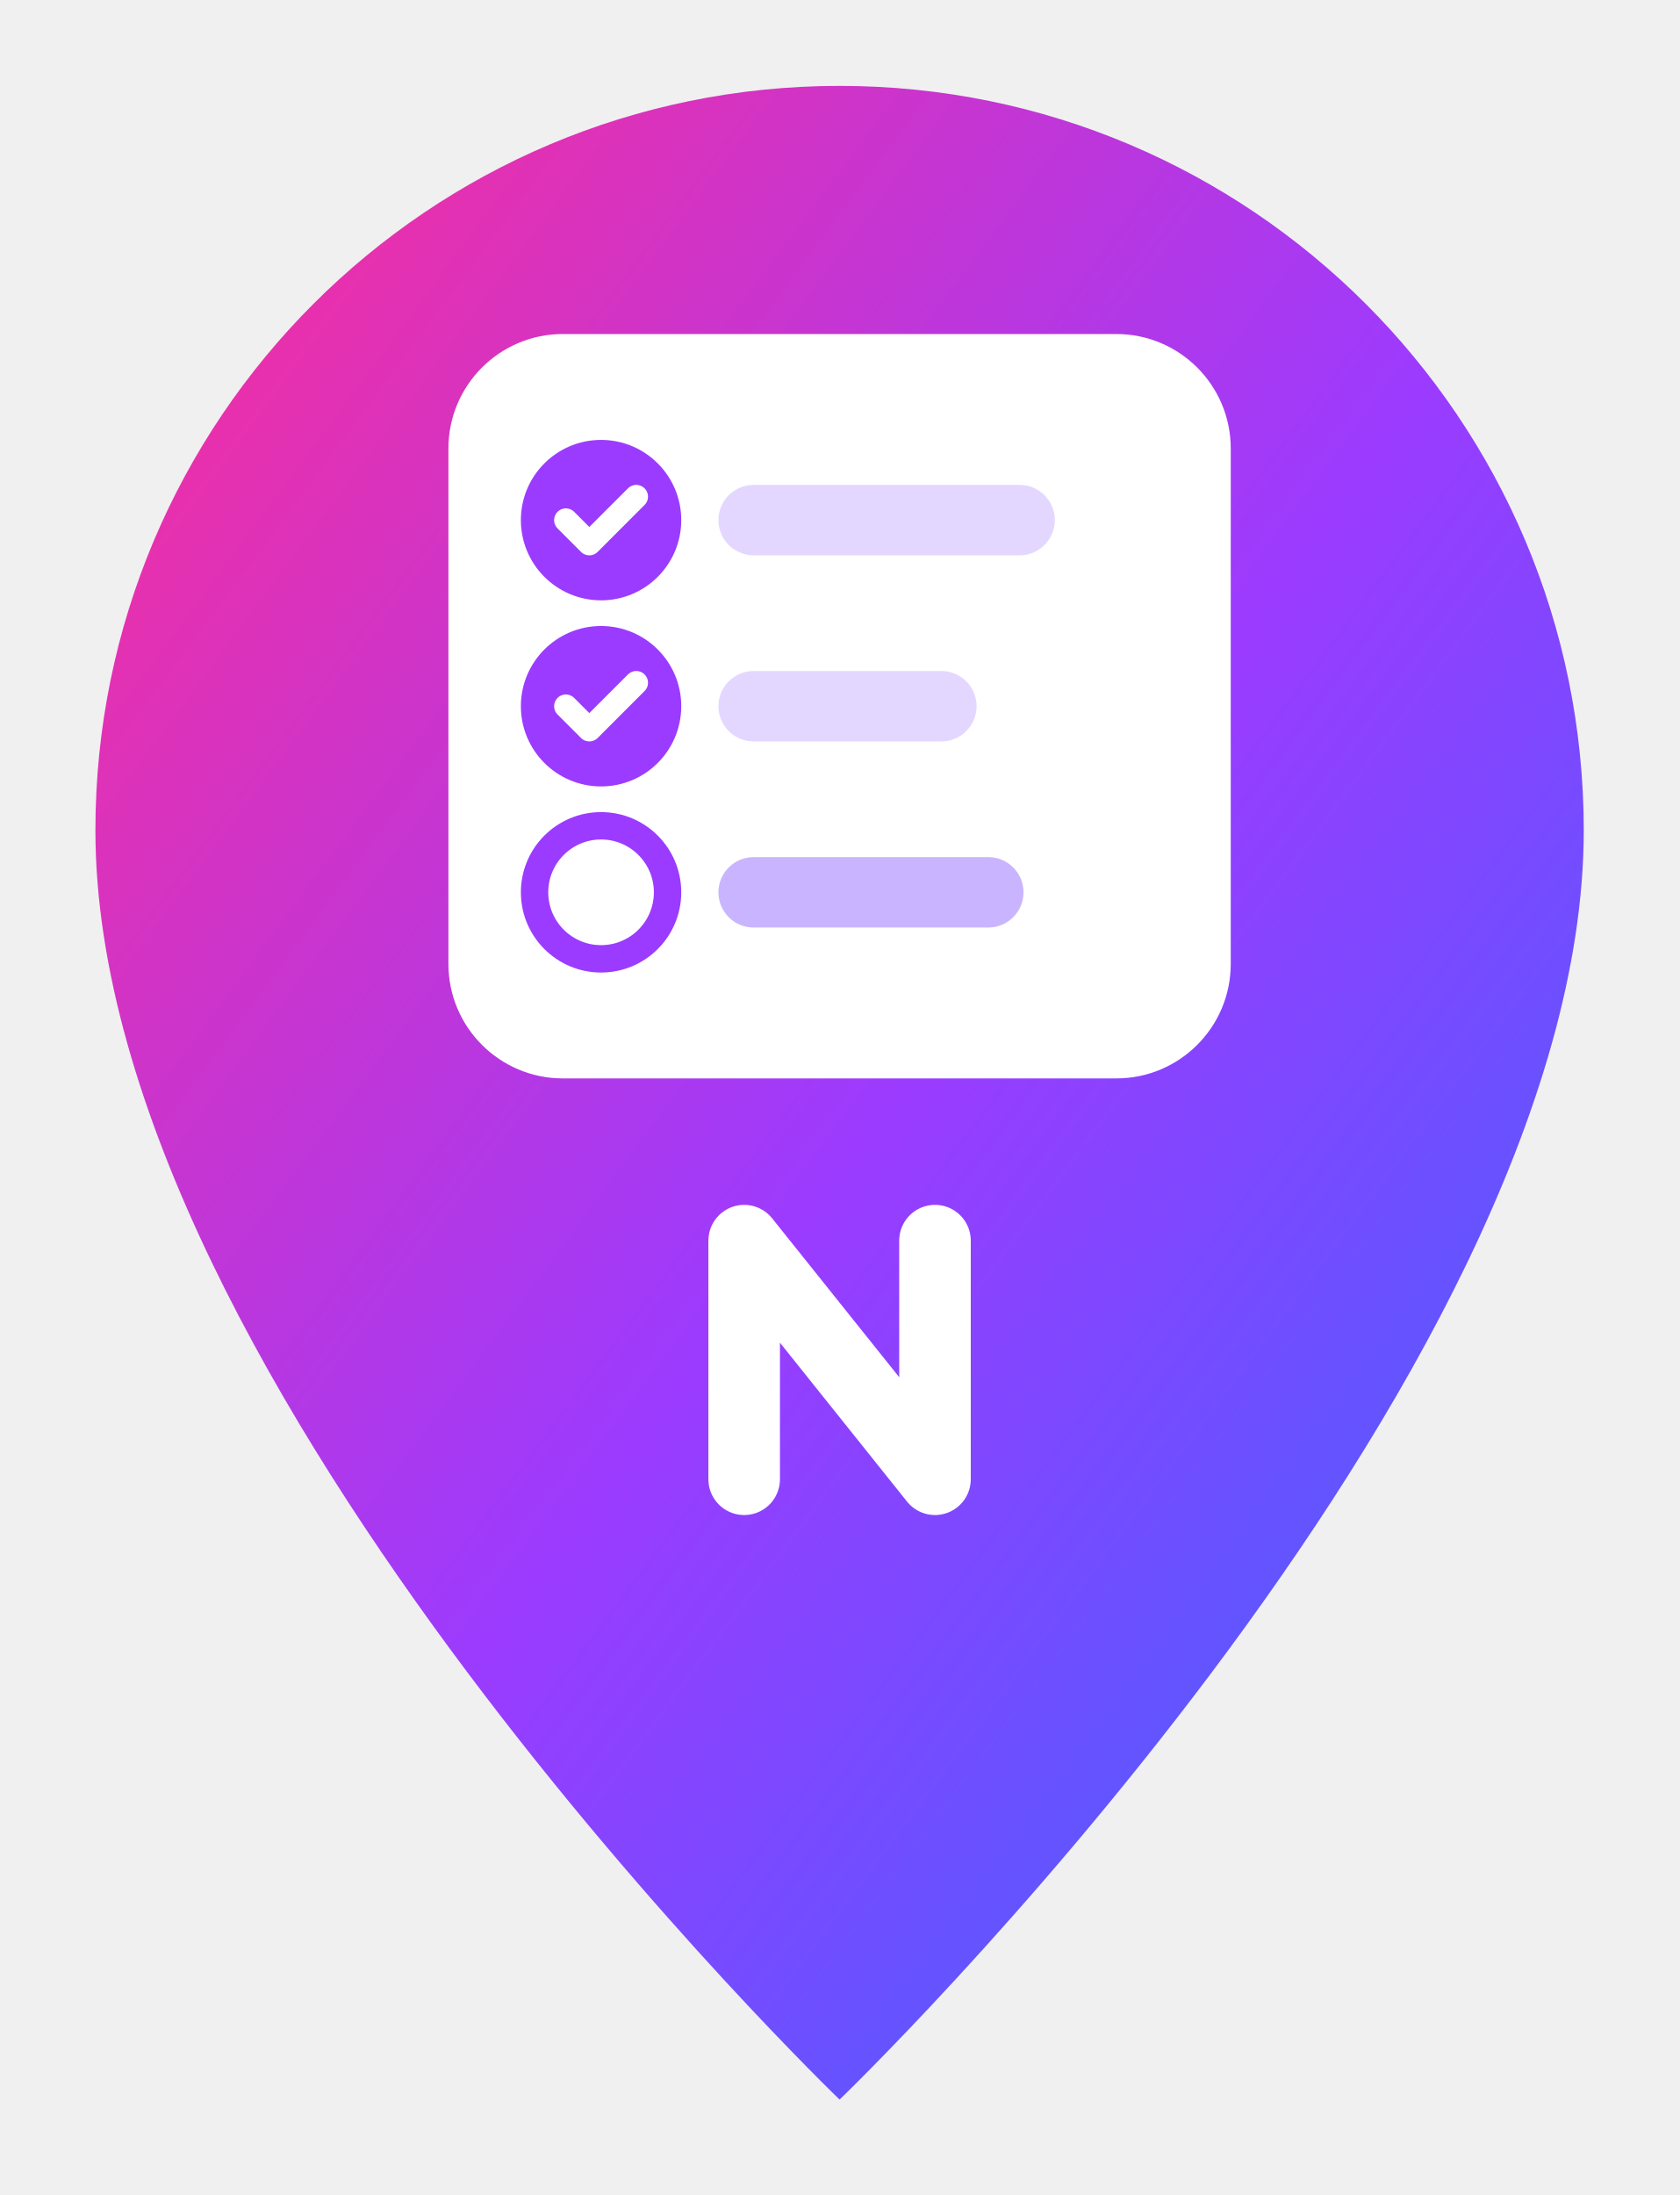
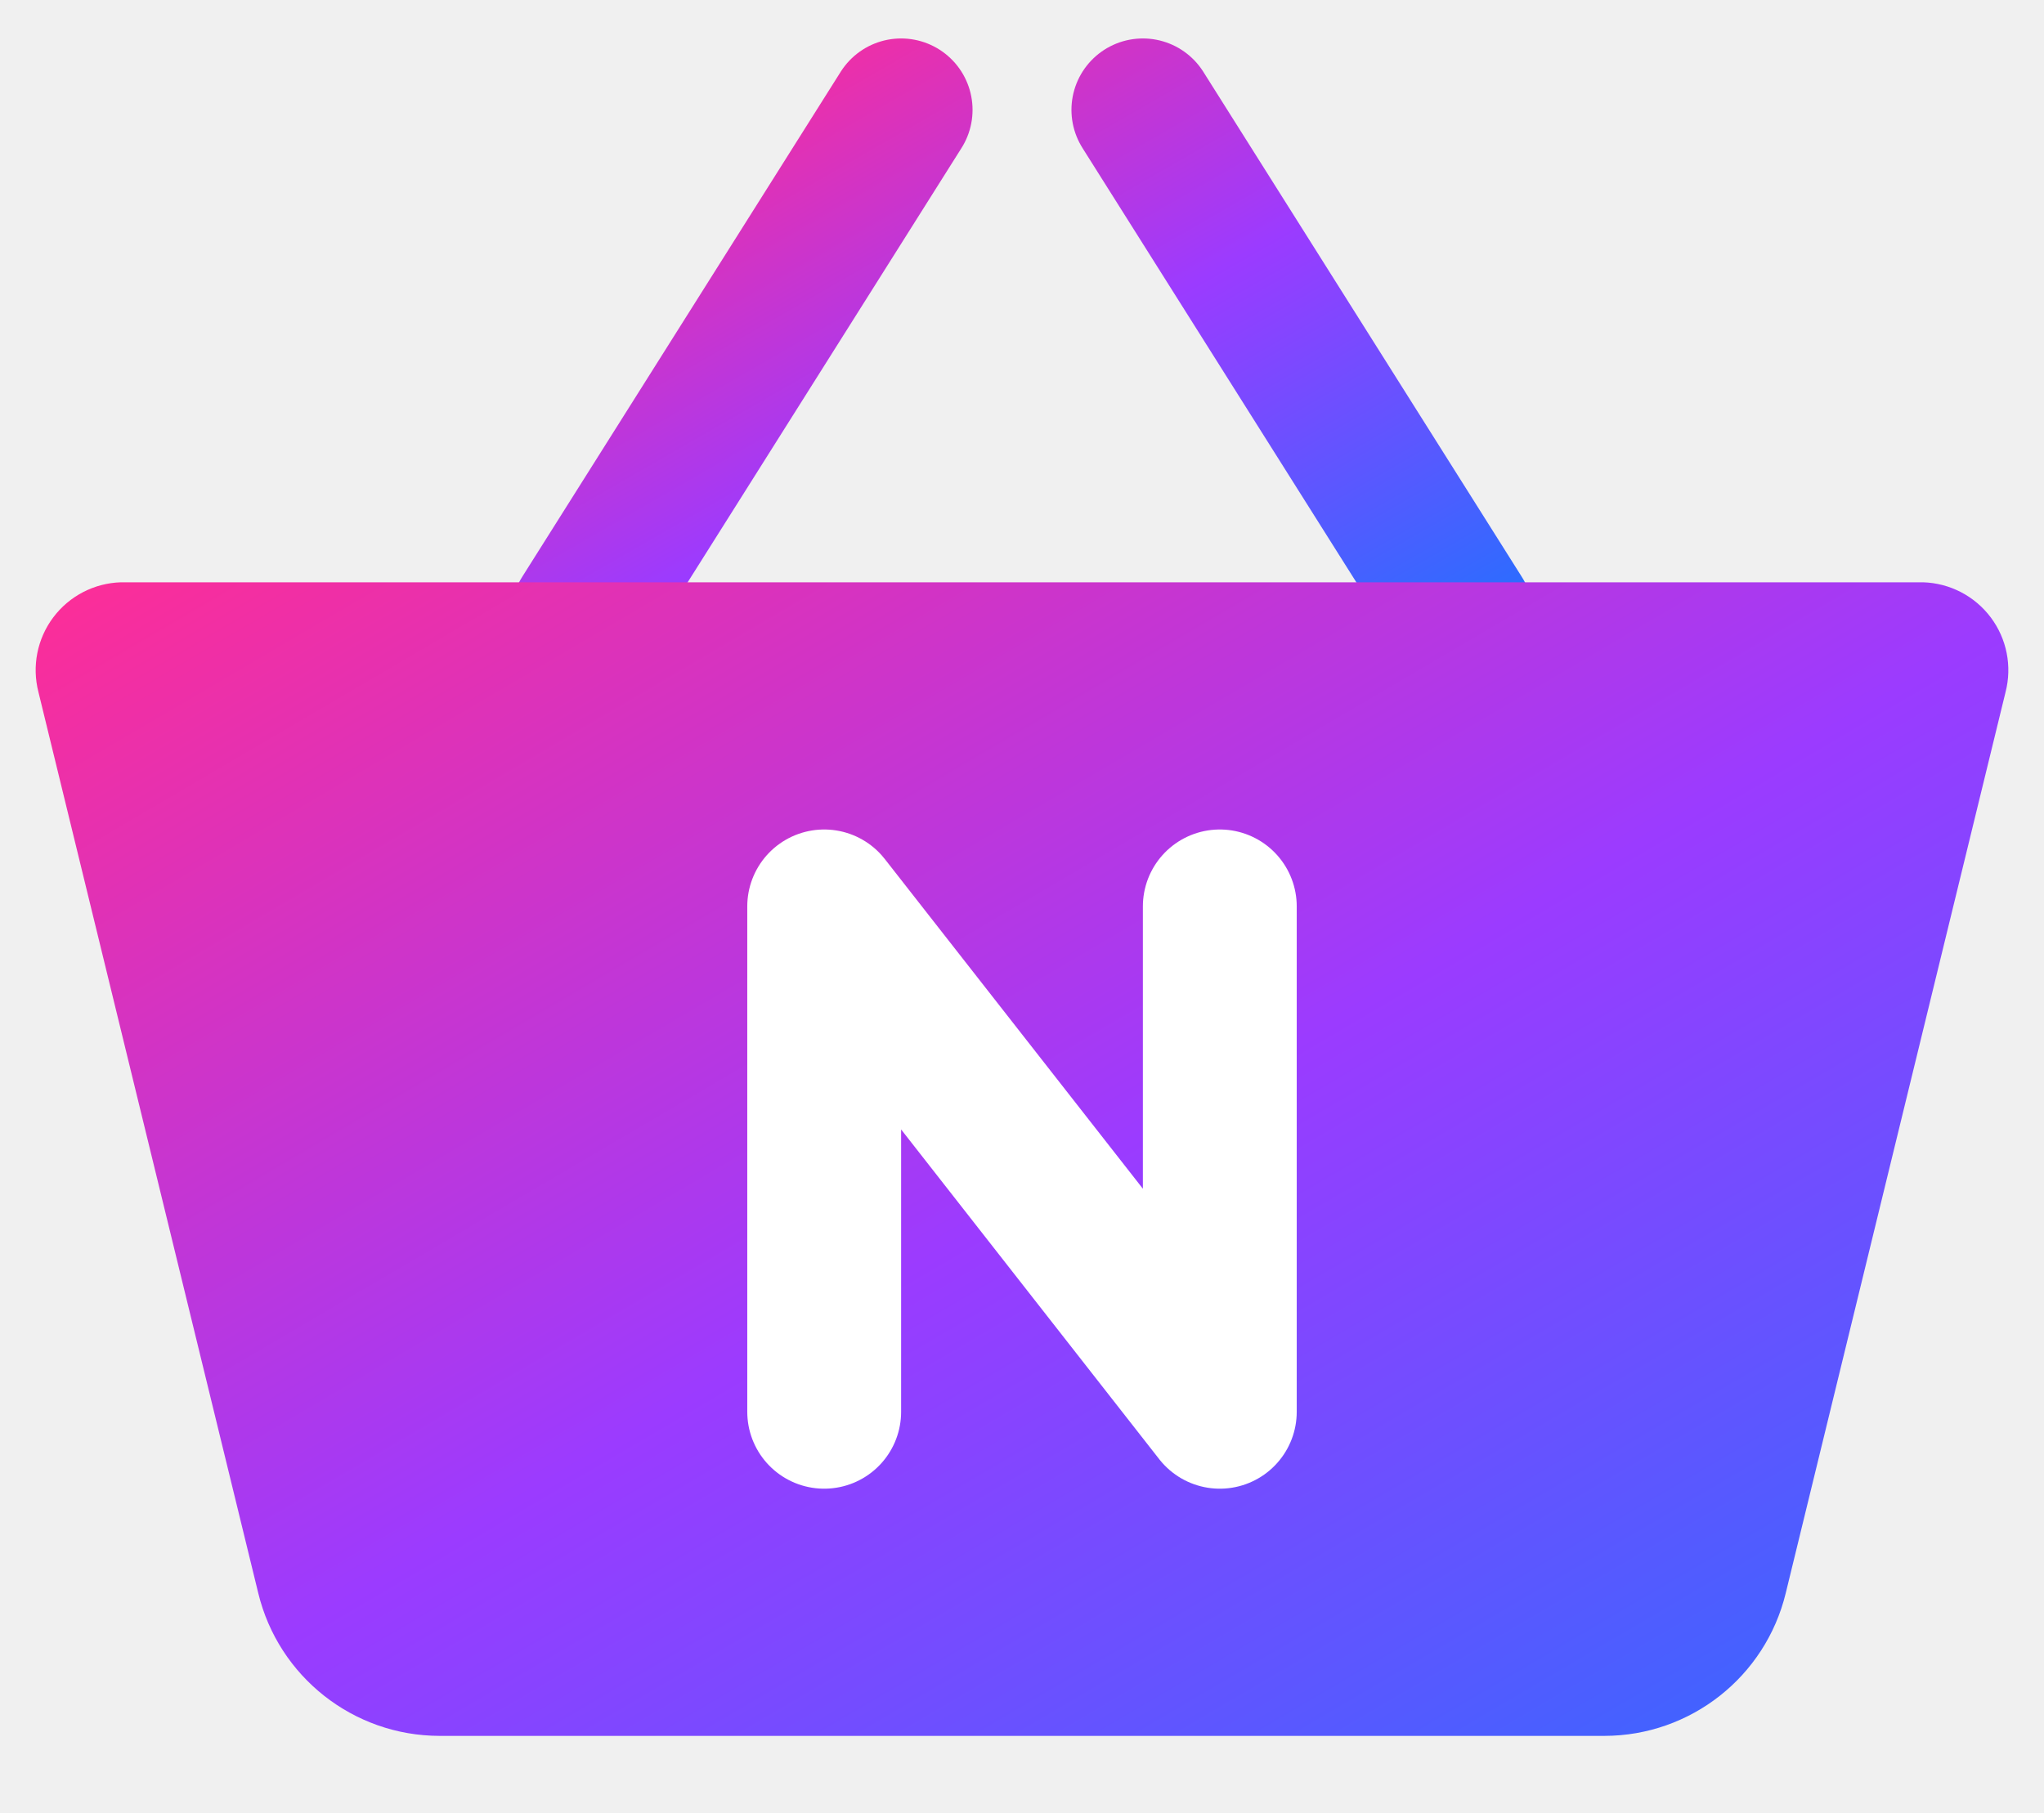
- <svg xmlns="http://www.w3.org/2000/svg" viewBox="80 20 352 460">
+ <svg xmlns="http://www.w3.org/2000/svg" viewBox="70 90 372 330">
  <defs>
    <linearGradient id="g" x1="0" y1="0" x2="1" y2="1">
      <stop offset="0" stop-color="#FF2D95" />
      <stop offset=".52" stop-color="#9B3BFF" />
      <stop offset="1" stop-color="#2E6BFF" />
    </linearGradient>
  </defs>
-   <path d="M256 460s-156-150-156-266a156 156 0 0 1 312 0c0 116-156 266-156 266z" fill="url(#g)" />
-   <rect x="174" y="90" width="164" height="156" rx="24" fill="#fff" />
-   <circle cx="206" cy="129" r="13.94" fill="#9B3BFF" stroke="#9B3BFF" stroke-width="5.74" />
-   <path d="M198.62 129l4.92 4.92 9.84-9.84" fill="none" stroke="#fff" stroke-width="4.92" stroke-linecap="round" stroke-linejoin="round" />
-   <rect x="230.6" y="121.62" width="70.52" height="14.76" rx="7.38" fill="#E4D7FF" />
-   <circle cx="206" cy="168" r="13.94" fill="#9B3BFF" stroke="#9B3BFF" stroke-width="5.74" />
-   <path d="M198.62 168l4.92 4.92 9.84-9.84" fill="none" stroke="#fff" stroke-width="4.92" stroke-linecap="round" stroke-linejoin="round" />
-   <rect x="230.6" y="160.62" width="54.12" height="14.76" rx="7.38" fill="#E4D7FF" />
-   <circle cx="206" cy="207" r="13.94" fill="#fff" stroke="#9B3BFF" stroke-width="5.74" />
-   <rect x="230.6" y="199.62" width="63.96" height="14.76" rx="7.38" fill="#C9B5FF" />
-   <path d="M236 330v-50l40 50v-50" fill="none" stroke="#fff" stroke-width="15" stroke-linecap="round" stroke-linejoin="round" />
+   <g transform="translate(0 -14)">
+     <path d="M176 216l58-92M336 216l-58-92" fill="none" stroke="url(#g)" stroke-width="26" stroke-linecap="round" />
+     <path d="M92 210h328a16 16 0 0 1 15 20l-40 164a34 34 0 0 1-33 26H150a34 34 0 0 1-33-26L77 230a16 16 0 0 1 15-20z" fill="url(#g)" />
+     <path d="M220 361v-92l72 92v-92" fill="none" stroke="#fff" stroke-width="28" stroke-linecap="round" stroke-linejoin="round" />
+   </g>
</svg>
